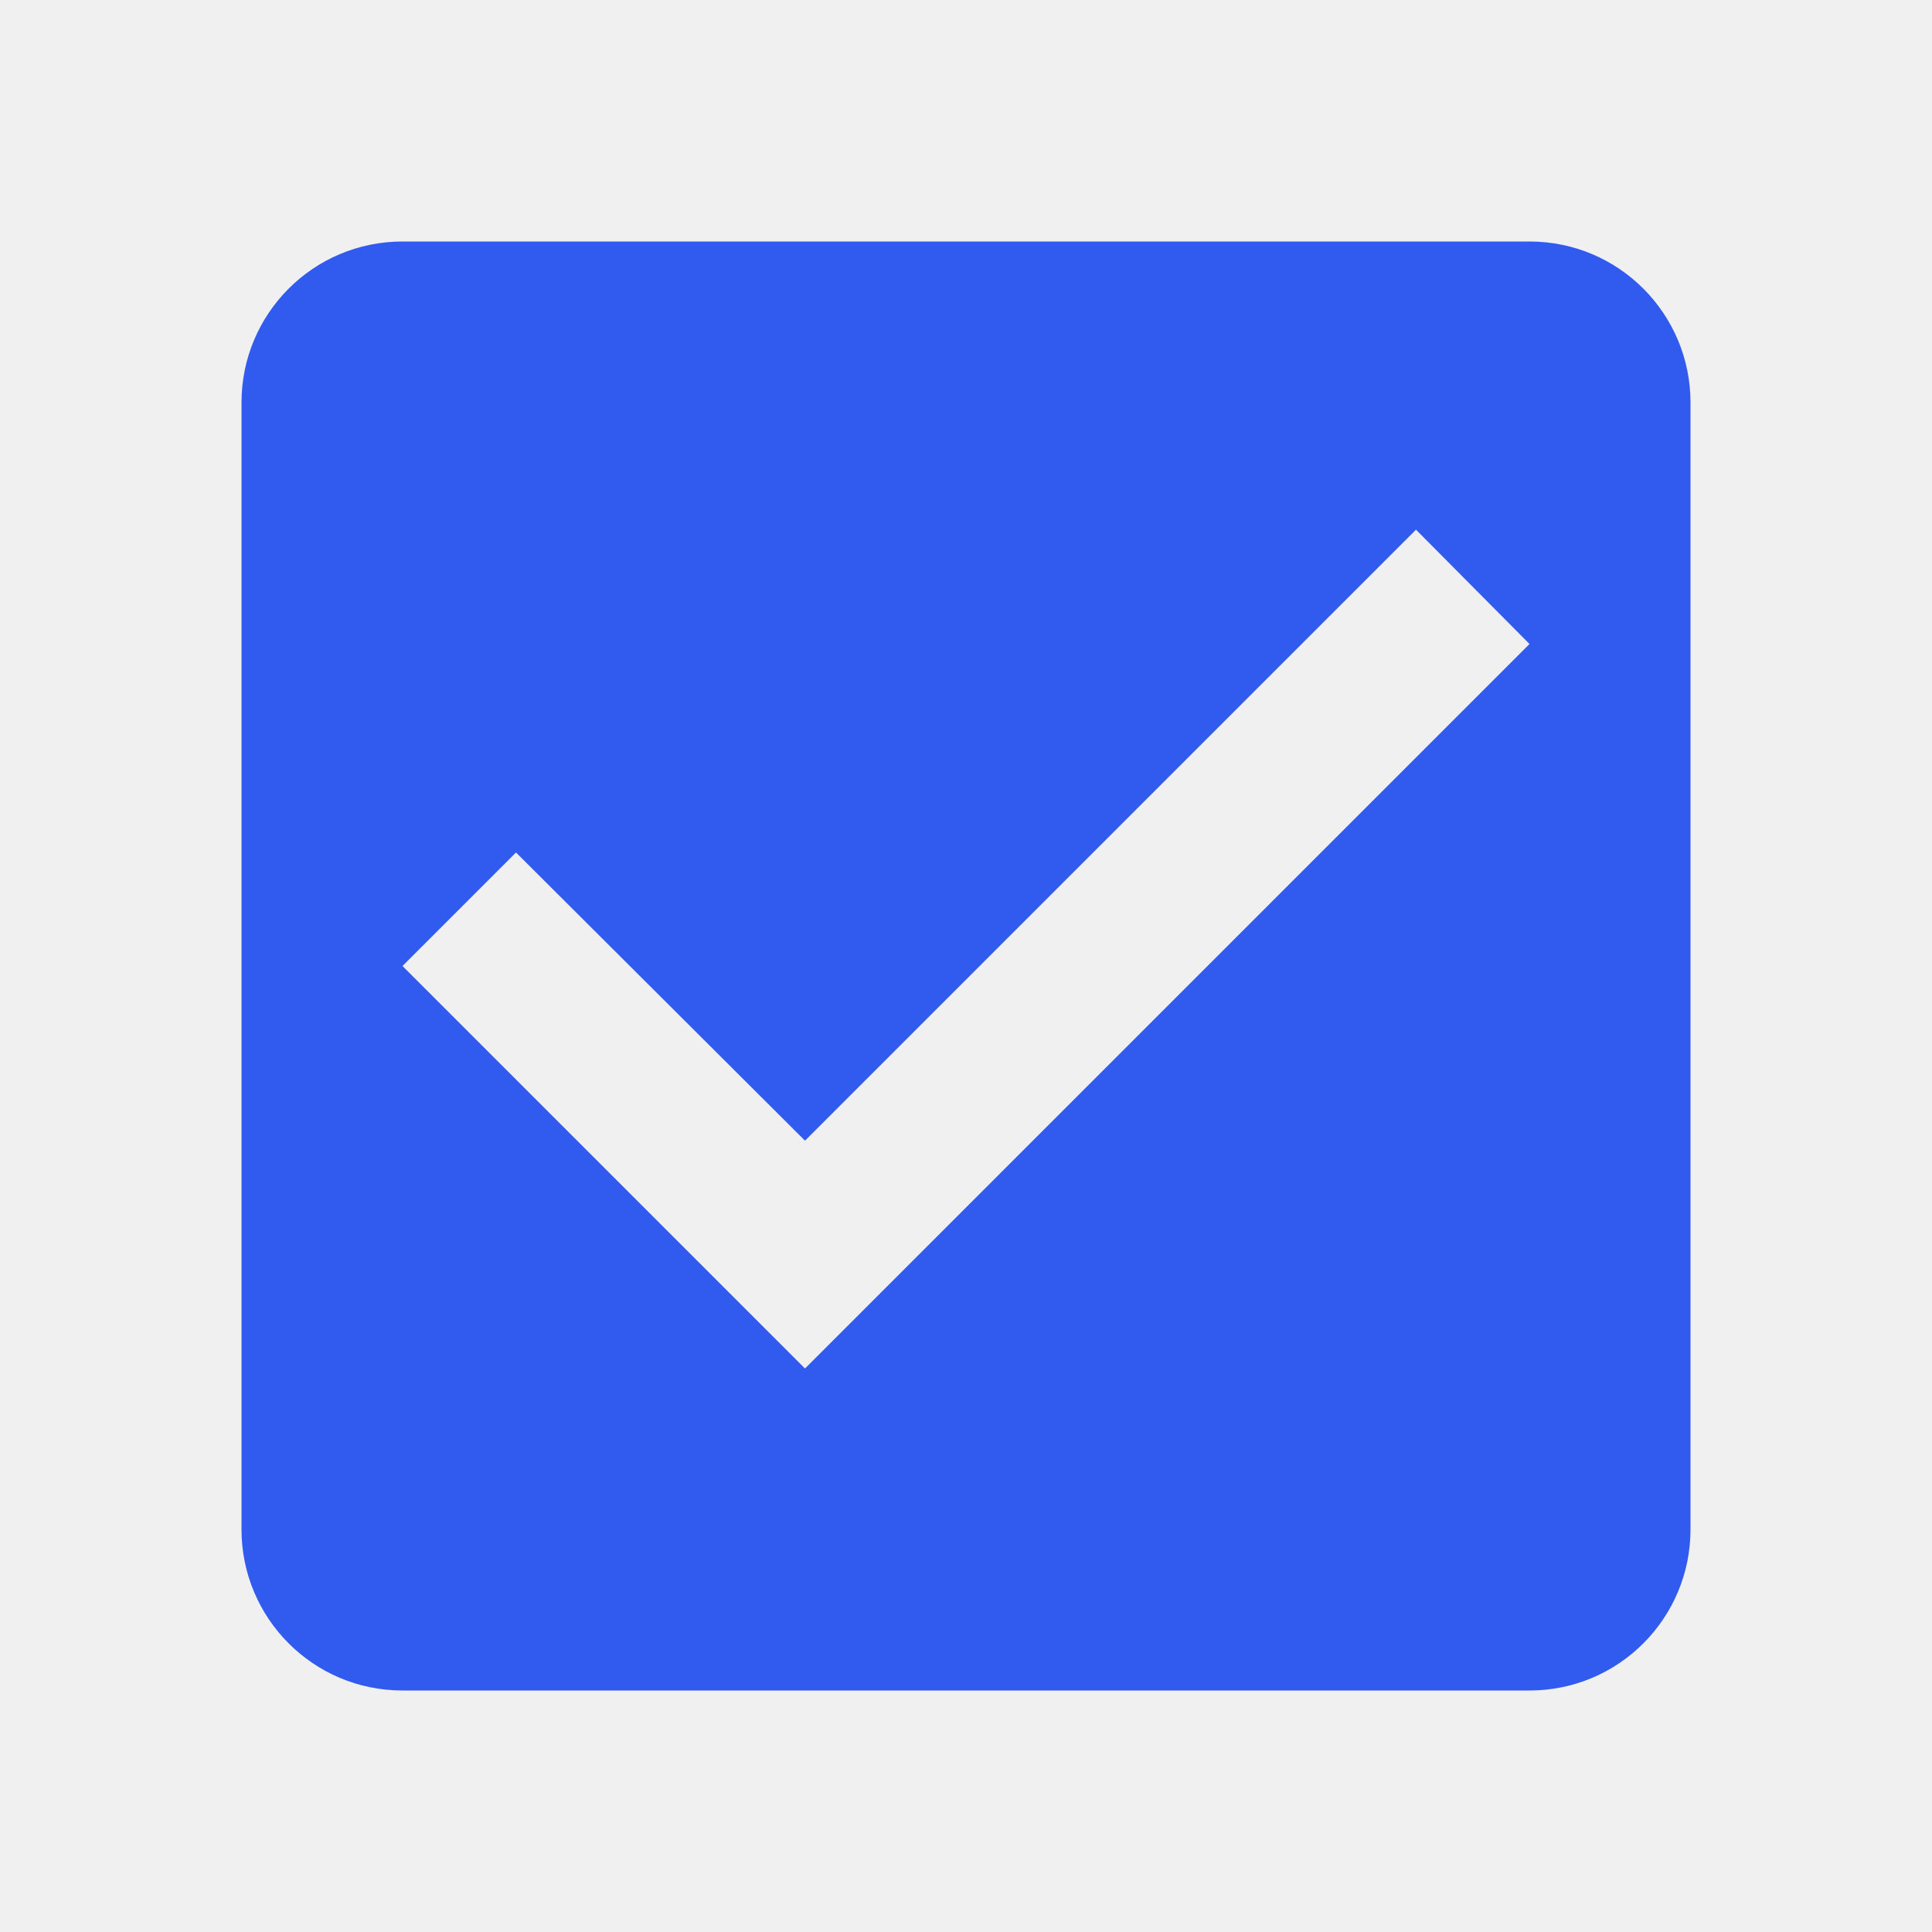
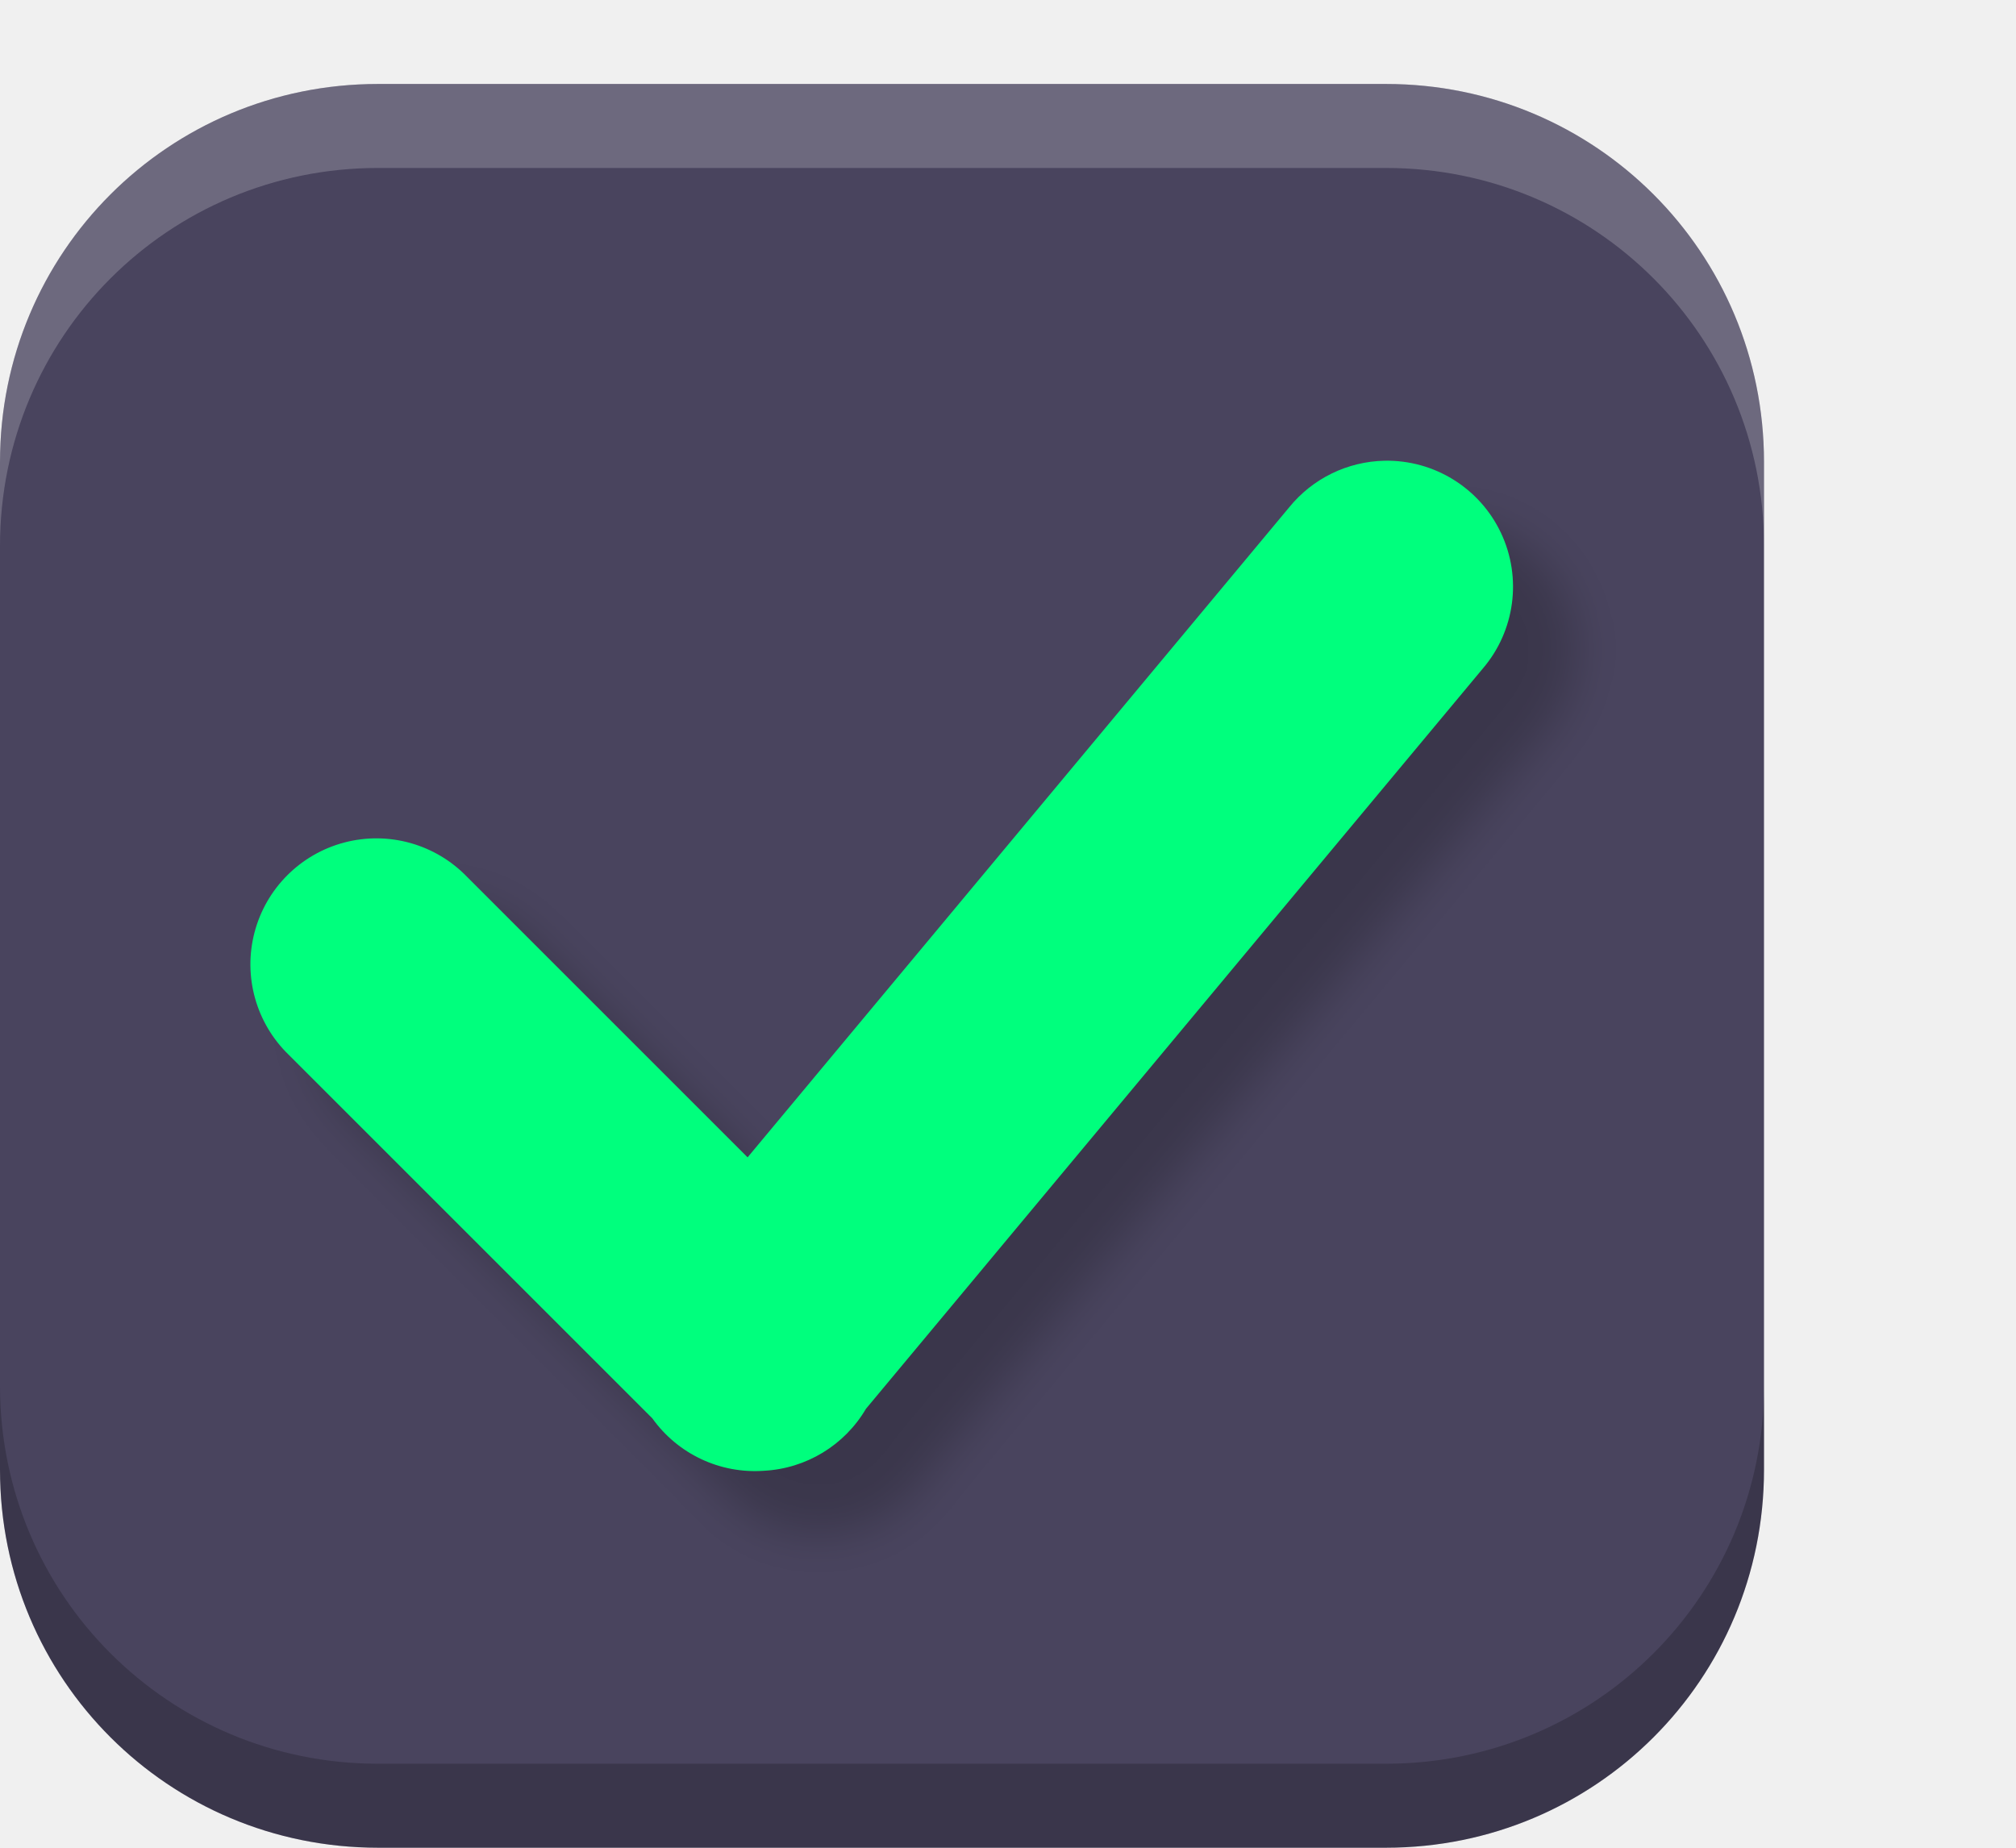
- <svg xmlns="http://www.w3.org/2000/svg" fill="#000000" height="24" viewBox="0 0 24 24" width="24" id="svg2" version="1.1">
-   <defs id="defs10" />
-   <path d="M19 3H5c-1.11 0-2 .9-2 2v14c0 1.1.89 2 2 2h14c1.11 0 2-.9 2-2V5c0-1.1-.89-2-2-2zm-9 14l-5-5 1.41-1.41L10 14.17l7.59-7.59L19 8l-9 9z" id="path6" style="fill:#315bef;fill-opacity:1" />
+ <svg xmlns="http://www.w3.org/2000/svg" xmlns:xlink="http://www.w3.org/1999/xlink" width="24" height="22" id="svg3199" version="1.1">
+   <defs id="defs3201">
+     <linearGradient id="linearGradient15404">
+       <stop id="stop15406" offset="0" style="stop-color:#515151;stop-opacity:1" />
+       <stop id="stop15408" offset="1" style="stop-color:#292929;stop-opacity:1" />
+     </linearGradient>
+     <linearGradient xlink:href="#linearGradient5872-5-1" id="linearGradient5891-0-4" gradientUnits="userSpaceOnUse" x1="205.841" y1="246.709" x2="206.748" y2="231.241" />
+     <linearGradient id="linearGradient5872-5-1">
+       <stop style="stop-color:#0b2e52;stop-opacity:1" offset="0" id="stop5874-4-4" />
+       <stop style="stop-color:#1862af;stop-opacity:1" offset="1" id="stop5876-0-5" />
+     </linearGradient>
+     <linearGradient y2="-388.73" x2="-93.031" y1="-396.347" x1="-93.031" gradientTransform="matrix(1.591837,0,0,0.8571429,-256.5612,59.68542)" gradientUnits="userSpaceOnUse" id="linearGradient14219" xlink:href="#linearGradient15404" />
+     <linearGradient id="linearGradient10013-4-63-6">
+       <stop style="stop-color:#333333;stop-opacity:1;" offset="0" id="stop10015-2-76-1" />
+       <stop style="stop-color:#292929;stop-opacity:1" offset="1" id="stop10017-46-15-8" />
+     </linearGradient>
+     <linearGradient id="linearGradient10597-5">
+       <stop style="stop-color:#16191a;stop-opacity:1;" offset="0" id="stop10599-2" />
+       <stop style="stop-color:#2b3133;stop-opacity:1" offset="1" id="stop10601-5" />
+     </linearGradient>
+     <linearGradient y2="-322.164" x2="921.225" y1="-330.051" x1="921.328" gradientTransform="matrix(1.591837,0,0,0.8571429,-1456.546,275.4519)" gradientUnits="userSpaceOnUse" id="linearGradient15374" xlink:href="#linearGradient10013-4-63-6" />
+     <linearGradient gradientTransform="translate(-1199.985,216.3805)" y2="-227.08" x2="1203.918" y1="-217.567" x1="1203.918" gradientUnits="userSpaceOnUse" id="linearGradient15376" xlink:href="#linearGradient10597-5" />
+     <linearGradient id="linearGradient5581-5-2-4-6-8-7-35-8">
+       <stop id="stop5583-0-92-8-0-7-6-5-1" offset="0" style="stop-color:#454c4c;stop-opacity:1;" />
+       <stop style="stop-color:#393f3f;stop-opacity:1;" offset="0.4" id="stop5585-4-7-2-7-9-9-92-0" />
+       <stop id="stop5587-6-7-2-0-3-1-21-5" offset="1" style="stop-color:#2d3232;stop-opacity:1;" />
+     </linearGradient>
+     <filter style="color-interpolation-filters:sRGB" id="filter4588" x="-0.043" width="1.086" y="-0.054" height="1.108">
+       <feGaussianBlur stdDeviation="0.18" id="feGaussianBlur4590" />
+     </filter>
+   </defs>
+   <g id="layer1" transform="translate(-342.5,-521.3622)">
+     <rect style="color:#000000;fill:none;stroke:none;stroke-width:2;marker:none;visibility:visible;display:inline;overflow:visible;enable-background:accumulate" id="rect17347" width="21.944" height="21.944" x="342.299" y="521.584" />
+     <path id="path4731" d="m 347,522.362 c -2.493,0 -4.5,2.007 -4.5,4.5 l 0,12 c 0,2.493 2.007,4.5 4.5,4.5 l 12,0 c 2.493,0 4.5,-2.007 4.5,-4.5 l 0,-12 c 0,-2.493 -2.007,-4.5 -4.5,-4.5 l -12,0 z m 11.982,4.485 a 1.5,1.5 0 0 0 -0.141,0.012 1.5,1.5 0 0 1 0.141,-0.012 z m -0.735,0.214 a 1.5,1.5 0 0 0 -0.091,0.056 1.5,1.5 0 0 1 0.091,-0.056 z m -0.126,0.082 a 1.5,1.5 0 0 0 -0.097,0.076 1.5,1.5 0 0 1 0.097,-0.076 z m -0.1,0.079 a 1.5,1.5 0 0 0 -0.1,0.097 1.5,1.5 0 0 1 0.1,-0.097 z m 2.379,0.554 a 1.5,1.5 0 0 1 0.076,0.258 1.5,1.5 0 0 0 -0.076,-0.258 z m -13.438,3.565 a 1.5,1.5 0 0 0 -0.117,0.006 1.5,1.5 0 0 1 0.117,-0.006 z m -0.343,0.044 a 1.5,1.5 0 0 0 -0.076,0.021 1.5,1.5 0 0 0 -0.141,0.05 1.5,1.5 0 0 1 0.141,-0.05 1.5,1.5 0 0 1 0.076,-0.021 z m 1.087,0.144 a 1.5,1.5 0 0 1 0.126,0.079 1.5,1.5 0 0 1 0.094,0.07 1.5,1.5 0 0 0 -0.094,-0.07 1.5,1.5 0 0 0 -0.126,-0.079 z m -1.477,0.012 a 1.5,1.5 0 0 0 -0.088,0.053 1.5,1.5 0 0 1 0.088,-0.053 z m -0.706,0.94 a 1.5,1.5 0 0 0 -0.021,0.097 1.5,1.5 0 0 1 0.021,-0.097 z m 0.003,0.729 a 1.5,1.5 0 0 0 0.029,0.105 1.5,1.5 0 0 0 0.056,0.141 1.5,1.5 0 0 1 -0.056,-0.141 1.5,1.5 0 0 1 -0.029,-0.105 z m 4.74,5.039 a 1.5,1.5 0 0 0 0.082,0.103 1.5,1.5 0 0 1 -0.082,-0.103 z m 0.574,0.48 a 1.5,1.5 0 0 0 0.126,0.053 1.5,1.5 0 0 1 -0.126,-0.053 z m 0.132,0.056 a 1.5,1.5 0 0 0 0.144,0.044 1.5,1.5 0 0 0 0.082,0.018 1.5,1.5 0 0 1 -0.082,-0.018 1.5,1.5 0 0 1 -0.144,-0.044 z" style="display:inline;opacity:1;fill:#49445e;fill-opacity:1;stroke:none;stroke-opacity:1;enable-background:new" />
+     <path style="display:inline;opacity:1;fill:#ffffff;fill-opacity:0.2;stroke:none;stroke-opacity:1;enable-background:new" d="m 347,522.362 c -2.493,0 -4.5,2.007 -4.5,4.5 l 0,1 c 0,-2.493 2.007,-4.5 4.5,-4.5 l 12,0 c 2.493,0 4.5,2.007 4.5,4.5 l 0,-1 c 0,-2.493 -2.007,-4.5 -4.5,-4.5 l -12,0 z" id="path4733" />
+     <path style="display:inline;opacity:1;fill:#000000;fill-opacity:0.2;stroke:none;stroke-opacity:1;enable-background:new" d="m 342.5,537.862 0,1 c 0,2.493 2.007,4.5 4.5,4.5 l 12,0 c 2.493,0 4.5,-2.007 4.5,-4.5 l 0,-1 c 0,2.493 -2.007,4.5 -4.5,4.5 l -12,0 c -2.493,0 -4.5,-2.007 -4.5,-4.5 z" id="path4735" />
+     <path id="path4737" d="m 354.988,531.852 a 1,1 0 0 0 -0.756,0.369 l -4.299,5.16 -2.227,-2.227 a 1,1 0 1 0 -1.414,1.414 l 2.885,2.885 a 1,1 0 0 0 0.885,0.416 1,1 0 0 0 0.811,-0.492 l 4.895,-5.875 a 1,1 0 0 0 -0.779,-1.65 z" style="color:#000000;font-style:normal;font-variant:normal;font-weight:normal;font-stretch:normal;font-size:medium;line-height:normal;font-family:sans-serif;text-indent:0;text-align:start;text-decoration:none;text-decoration-line:none;text-decoration-style:solid;text-decoration-color:#000000;letter-spacing:normal;word-spacing:normal;text-transform:none;direction:ltr;block-progression:tb;writing-mode:lr-tb;baseline-shift:baseline;text-anchor:start;white-space:normal;clip-rule:nonzero;display:inline;overflow:visible;visibility:visible;opacity:1;isolation:auto;mix-blend-mode:normal;color-interpolation:sRGB;color-interpolation-filters:linearRGB;solid-color:#000000;solid-opacity:1;fill:#000000;fill-opacity:0.2;fill-rule:evenodd;stroke:none;stroke-width:2;stroke-linecap:round;stroke-linejoin:miter;stroke-miterlimit:4;stroke-dasharray:none;stroke-dashoffset:0;stroke-opacity:1;filter:url(#filter4588);color-rendering:auto;image-rendering:auto;shape-rendering:auto;text-rendering:auto;enable-background:accumulate" transform="matrix(1.5,0,0,1.5,-172.75,-270.1811)" />
+     <path style="color:#000000;font-style:normal;font-variant:normal;font-weight:normal;font-stretch:normal;font-size:medium;line-height:normal;font-family:sans-serif;text-indent:0;text-align:start;text-decoration:none;text-decoration-line:none;text-decoration-style:solid;text-decoration-color:#000000;letter-spacing:normal;word-spacing:normal;text-transform:none;direction:ltr;block-progression:tb;writing-mode:lr-tb;baseline-shift:baseline;text-anchor:start;white-space:normal;clip-rule:nonzero;display:inline;overflow:visible;visibility:visible;opacity:1;isolation:auto;mix-blend-mode:normal;color-interpolation:sRGB;color-interpolation-filters:linearRGB;solid-color:#000000;solid-opacity:1;fill:#00ff7d;fill-opacity:1;fill-rule:evenodd;stroke:none;stroke-width:2;stroke-linecap:round;stroke-linejoin:miter;stroke-miterlimit:4;stroke-dasharray:none;stroke-dashoffset:0;stroke-opacity:1;color-rendering:auto;image-rendering:auto;shape-rendering:auto;text-rendering:auto;enable-background:accumulate" d="m 358.982,526.848 a 1.5,1.5 0 0 0 -1.134,0.554 l -6.448,7.74 -3.34,-3.34 a 1.5,1.5 0 1 0 -2.121,2.121 l 4.327,4.327 a 1.5,1.5 0 0 0 1.327,0.624 1.5,1.5 0 0 0 1.216,-0.738 l 7.342,-8.812 a 1.5,1.5 0 0 0 -1.169,-2.476 z" id="path4739" />
+   </g>
</svg>
